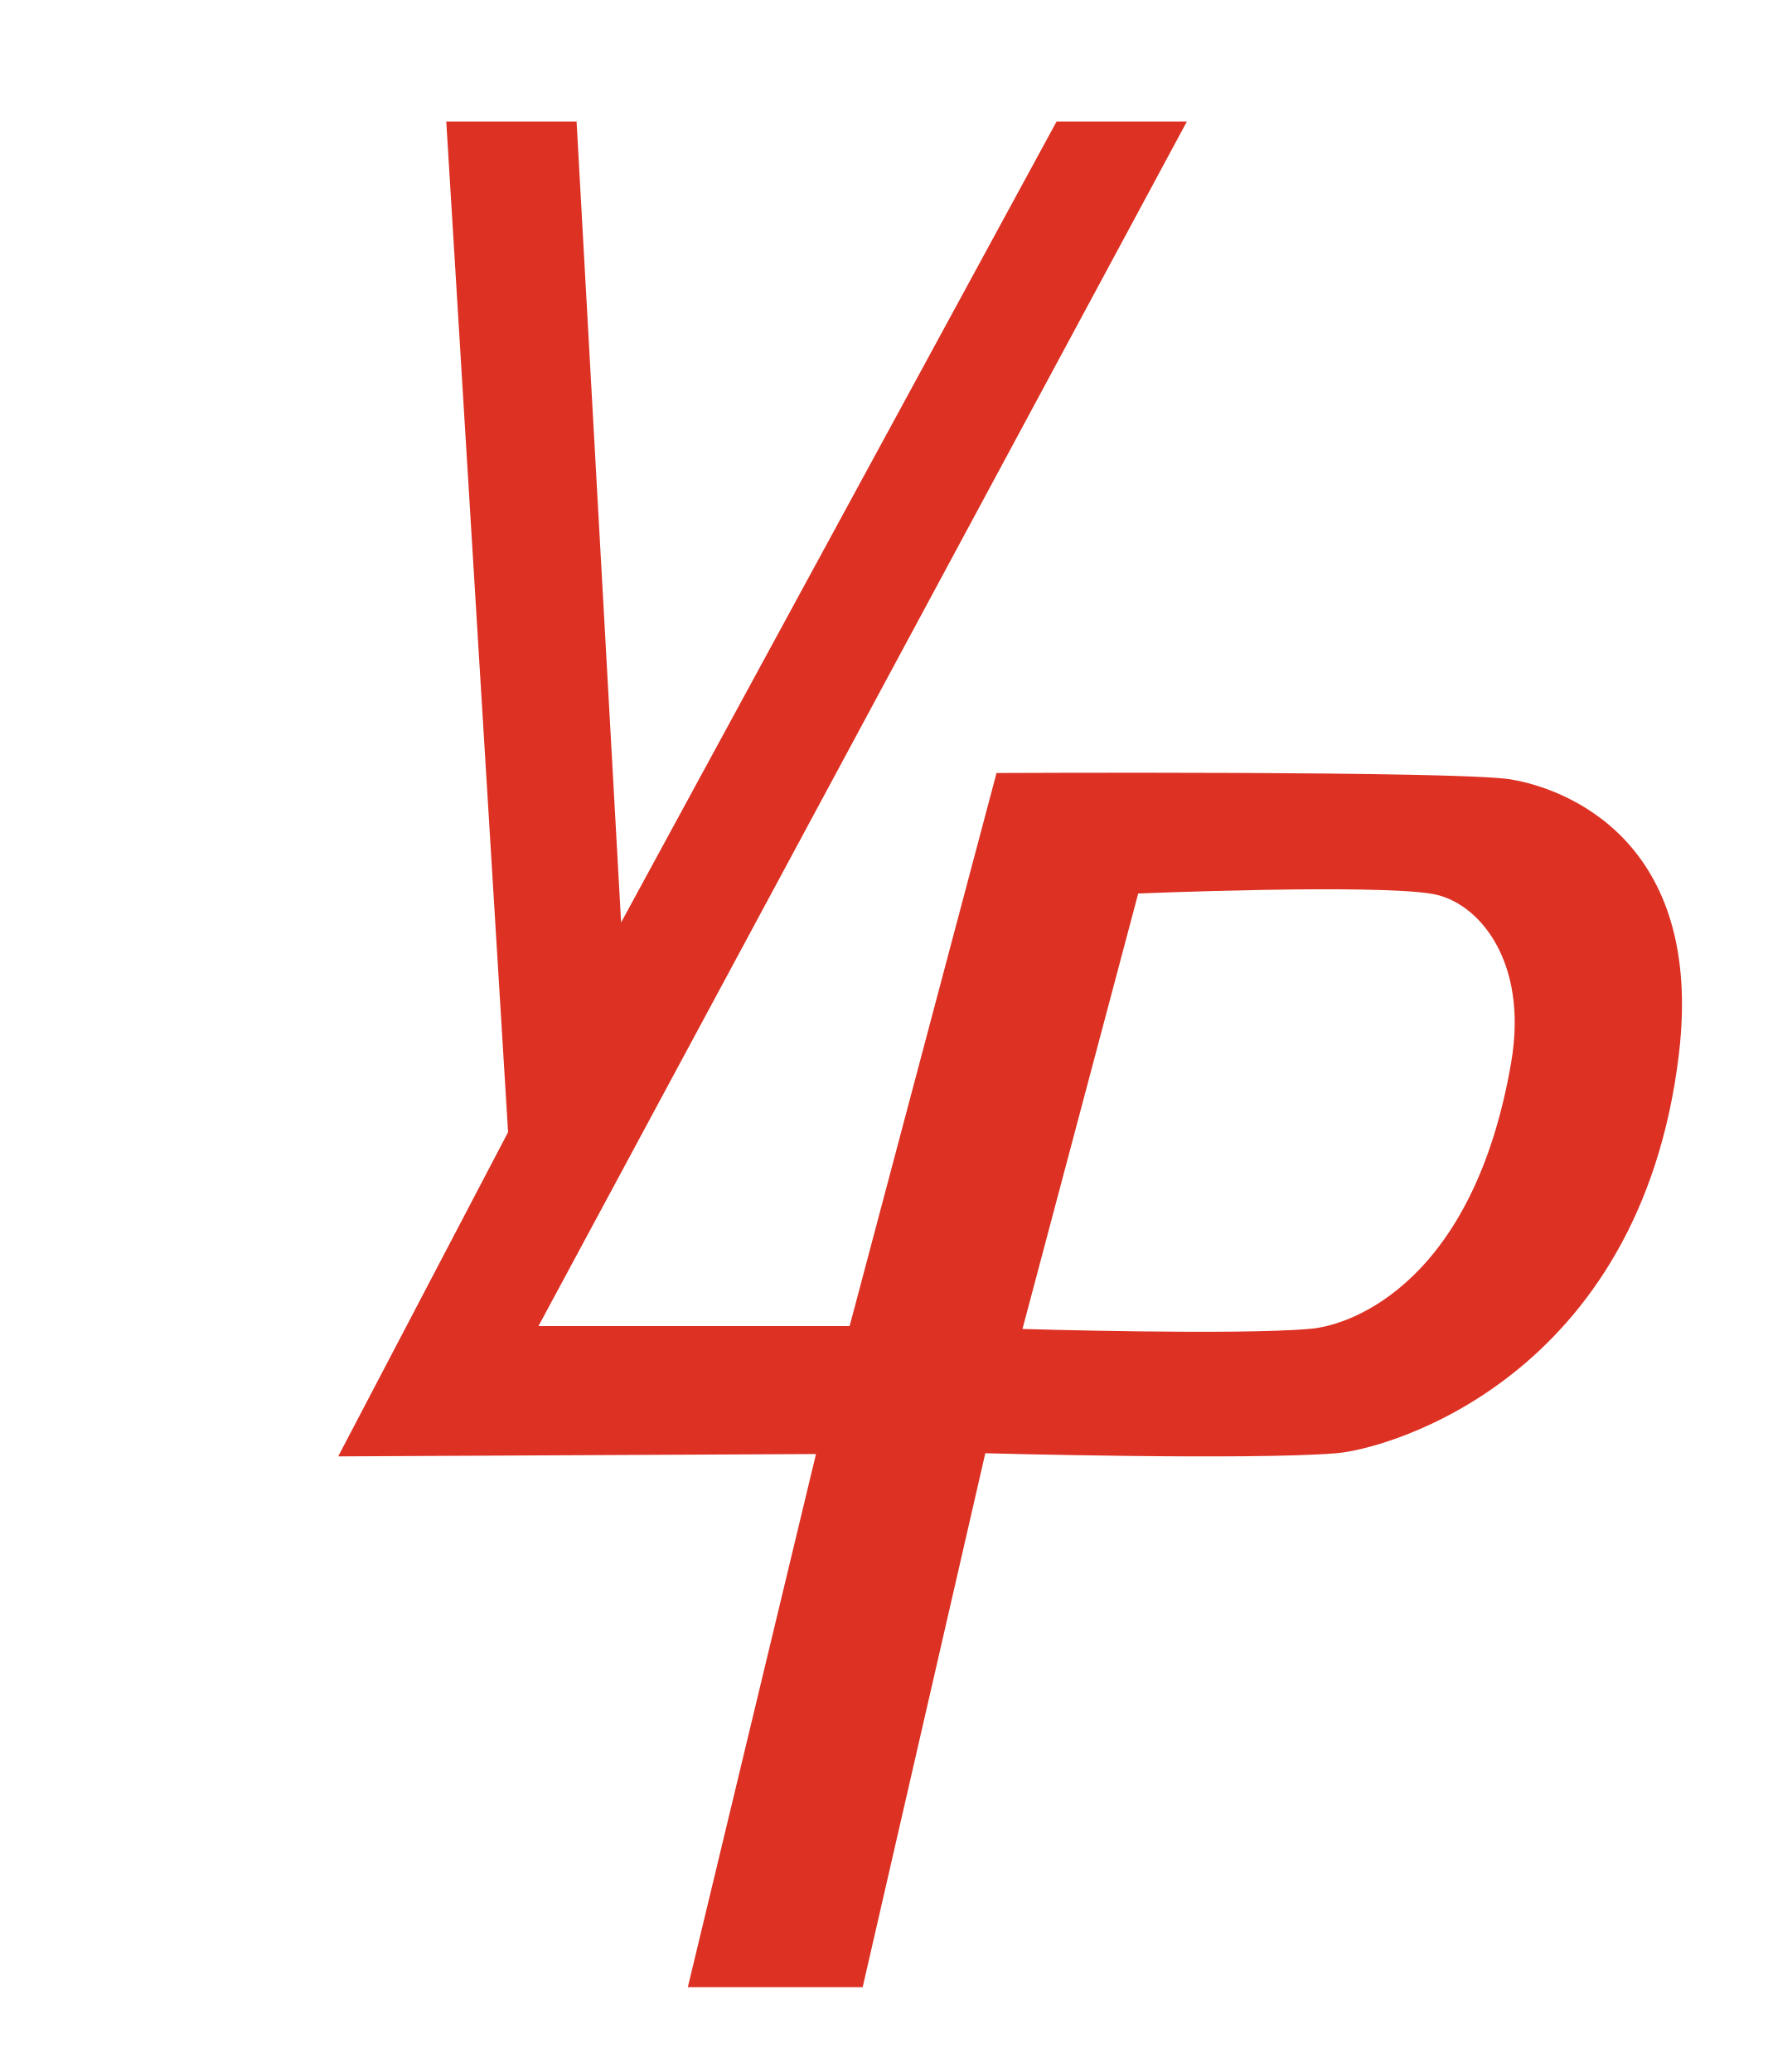
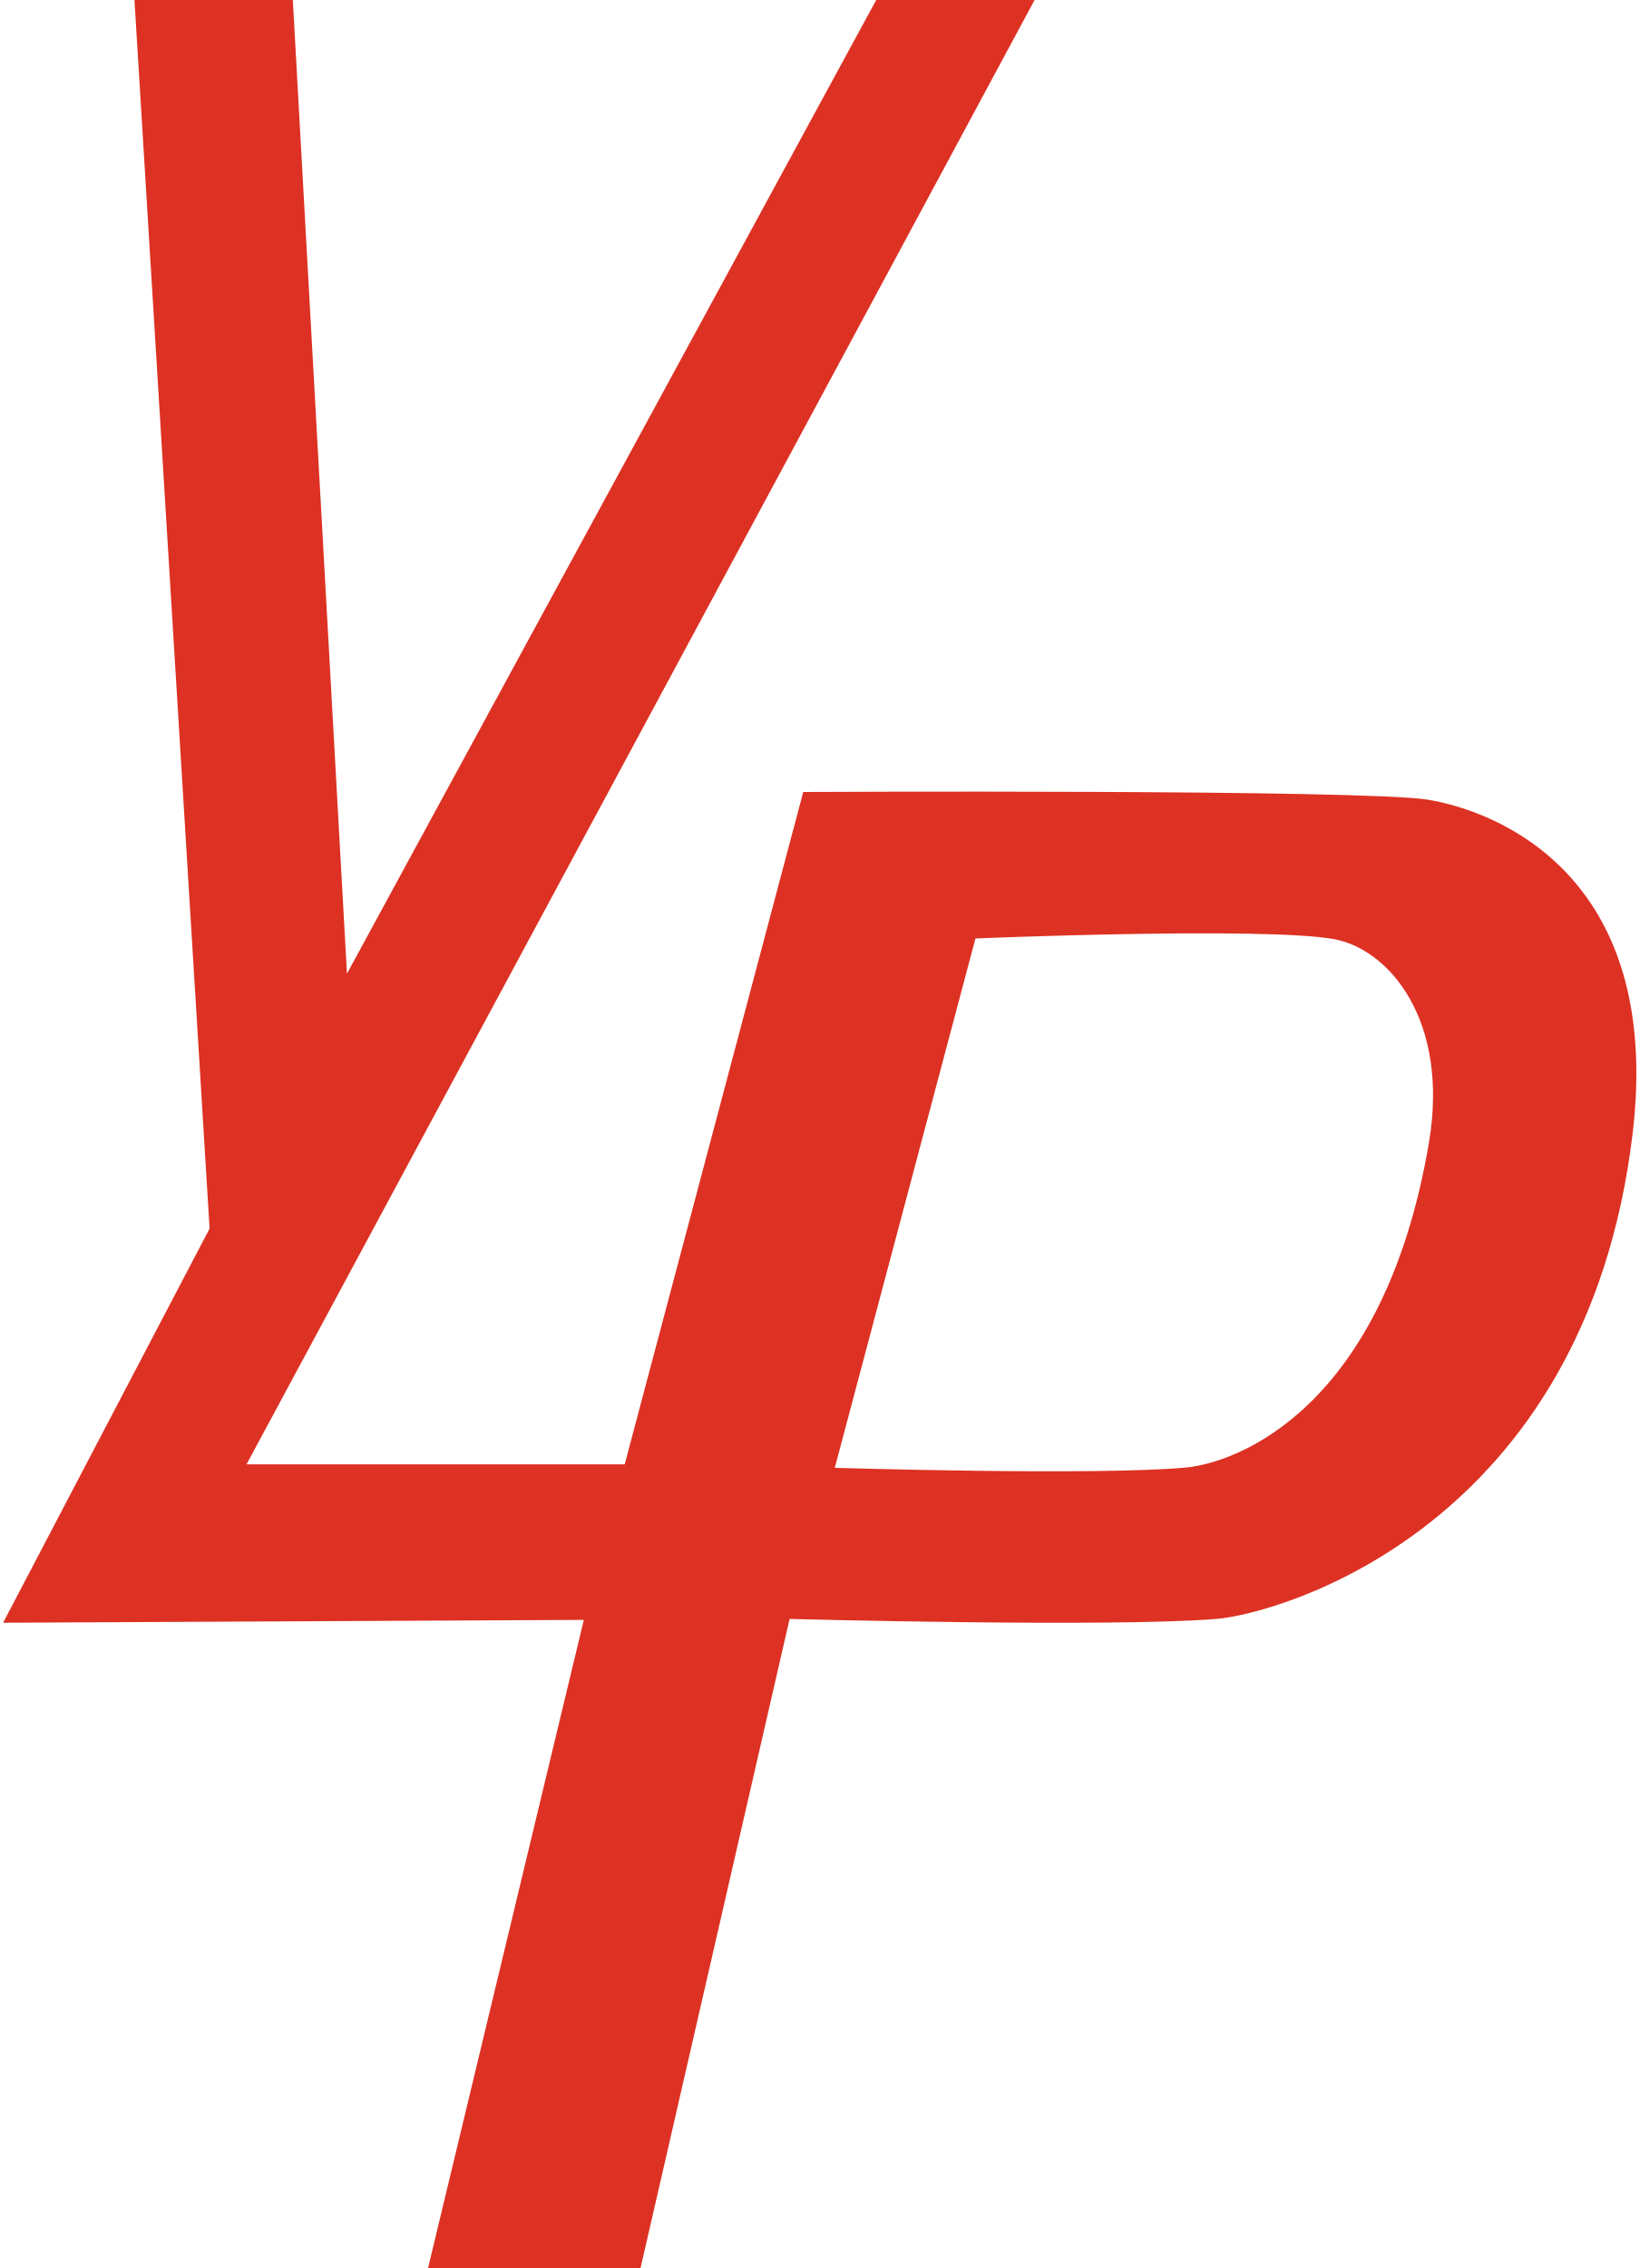
- <svg xmlns="http://www.w3.org/2000/svg" id="Layer_2" viewBox="0 0 338.55 396.92">
-   <defs>
-     <style>.cls-1{fill:#dd3123;}</style>
-   </defs>
-   <path class="cls-1" d="M289.44,149.31c-10.12-1.68-98.56-1.23-98.56-1.23l-28.14,105.95h-59.6L227.34,23.28h-24.96L118.97,176.71,110.44,23.28h-24.96l11.84,193.6-32.54,62.11,91.52-.45-24.55,102.13h33.49l23.49-102.28s50.48,1.36,67.23,0c9.91-.8,58.17-14.33,65.62-76.41,4.92-41.02-21.76-50.94-32.14-52.66Zm.03,54.15c-7.14,41.83-30.25,50.34-38.35,51.08-14.09,1.29-55.27,.04-55.27,.04l22.17-83.42s45.19-1.87,56.41,.09c8.75,1.53,18.35,12.82,15.04,32.21Z" />
+ <svg xmlns="http://www.w3.org/2000/svg" width="261" height="361" viewBox="0 0 261 361" fill="none">
+   <path d="M227.426 127.303C217.204 125.606 127.87 126.061 127.87 126.061L99.446 233.081H39.244L164.699 0H139.486L55.234 154.98L46.617 0H21.405L33.365 195.556L0.496 258.294L92.941 257.839L68.143 361.001H101.971L125.698 257.688C125.698 257.688 176.688 259.061 193.608 257.688C203.618 256.879 252.365 243.213 259.891 180.505C264.86 139.071 237.911 129.051 227.426 127.313V127.303ZM227.456 182C220.244 224.253 196.901 232.849 188.719 233.597C174.486 234.9 132.89 233.637 132.89 233.637L155.284 149.374C155.284 149.374 200.931 147.485 212.264 149.465C221.103 151.01 230.8 162.415 227.456 182V182Z" fill="#DD3123" />
</svg>
